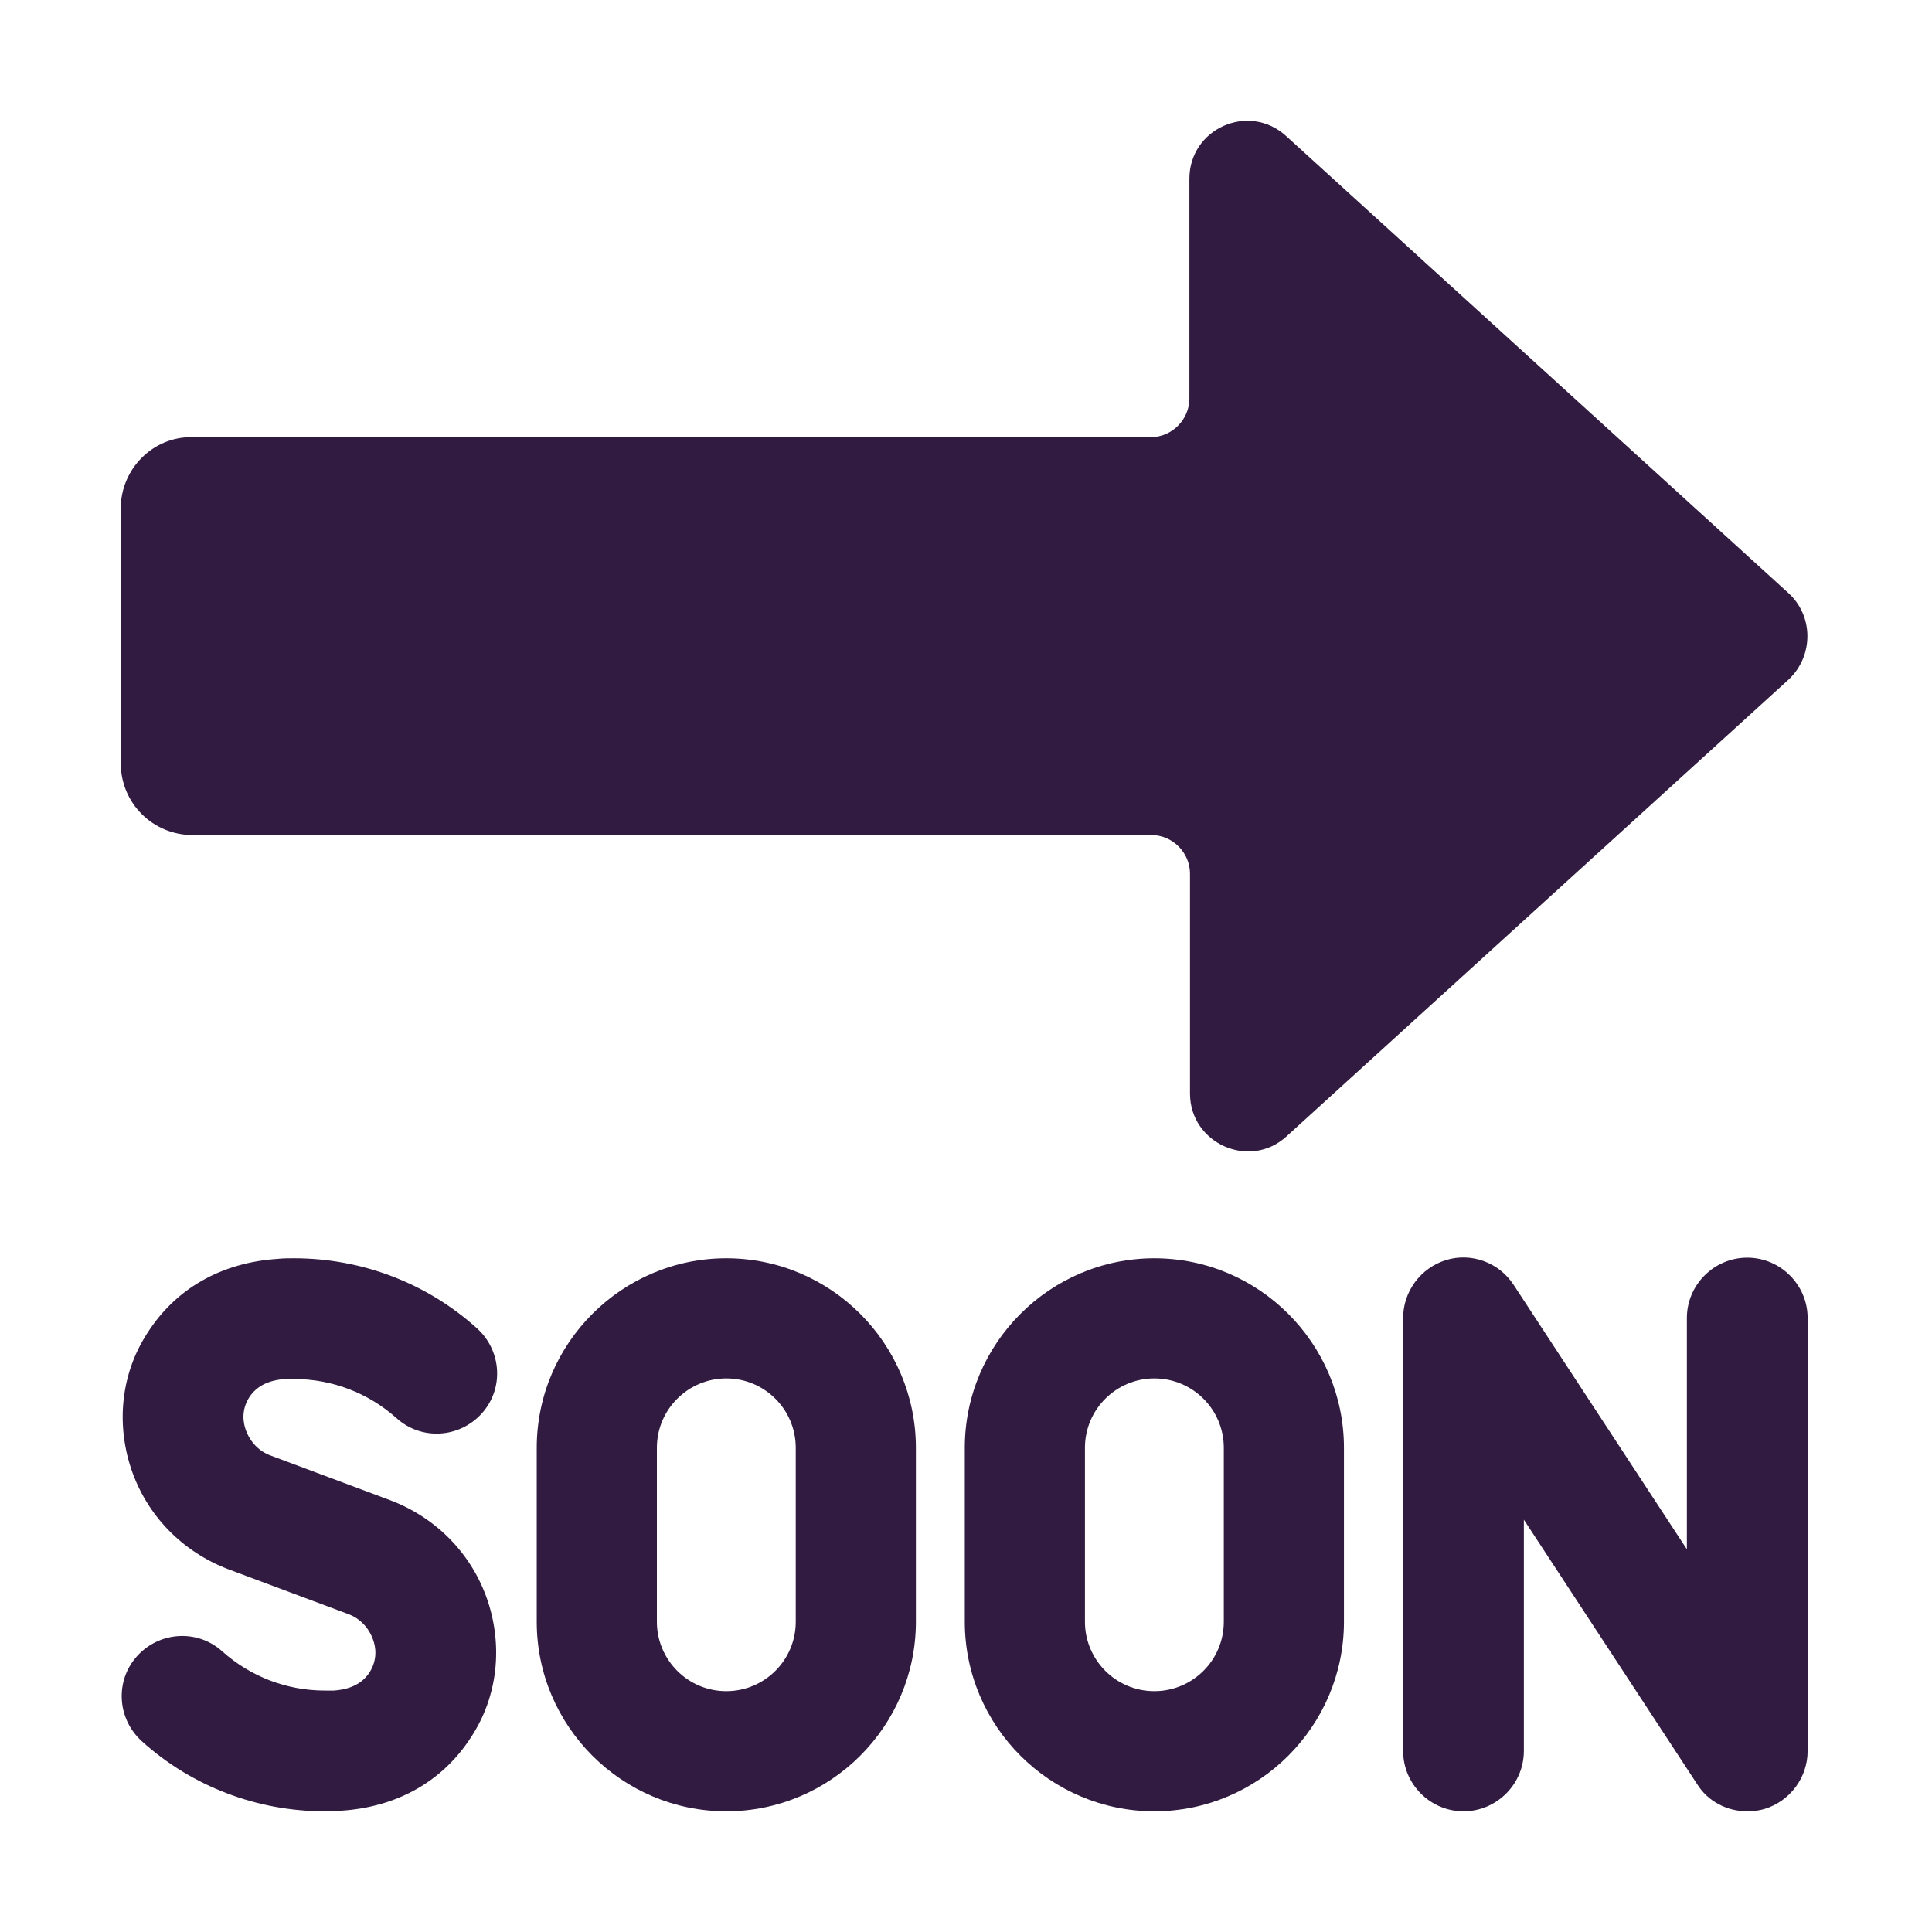
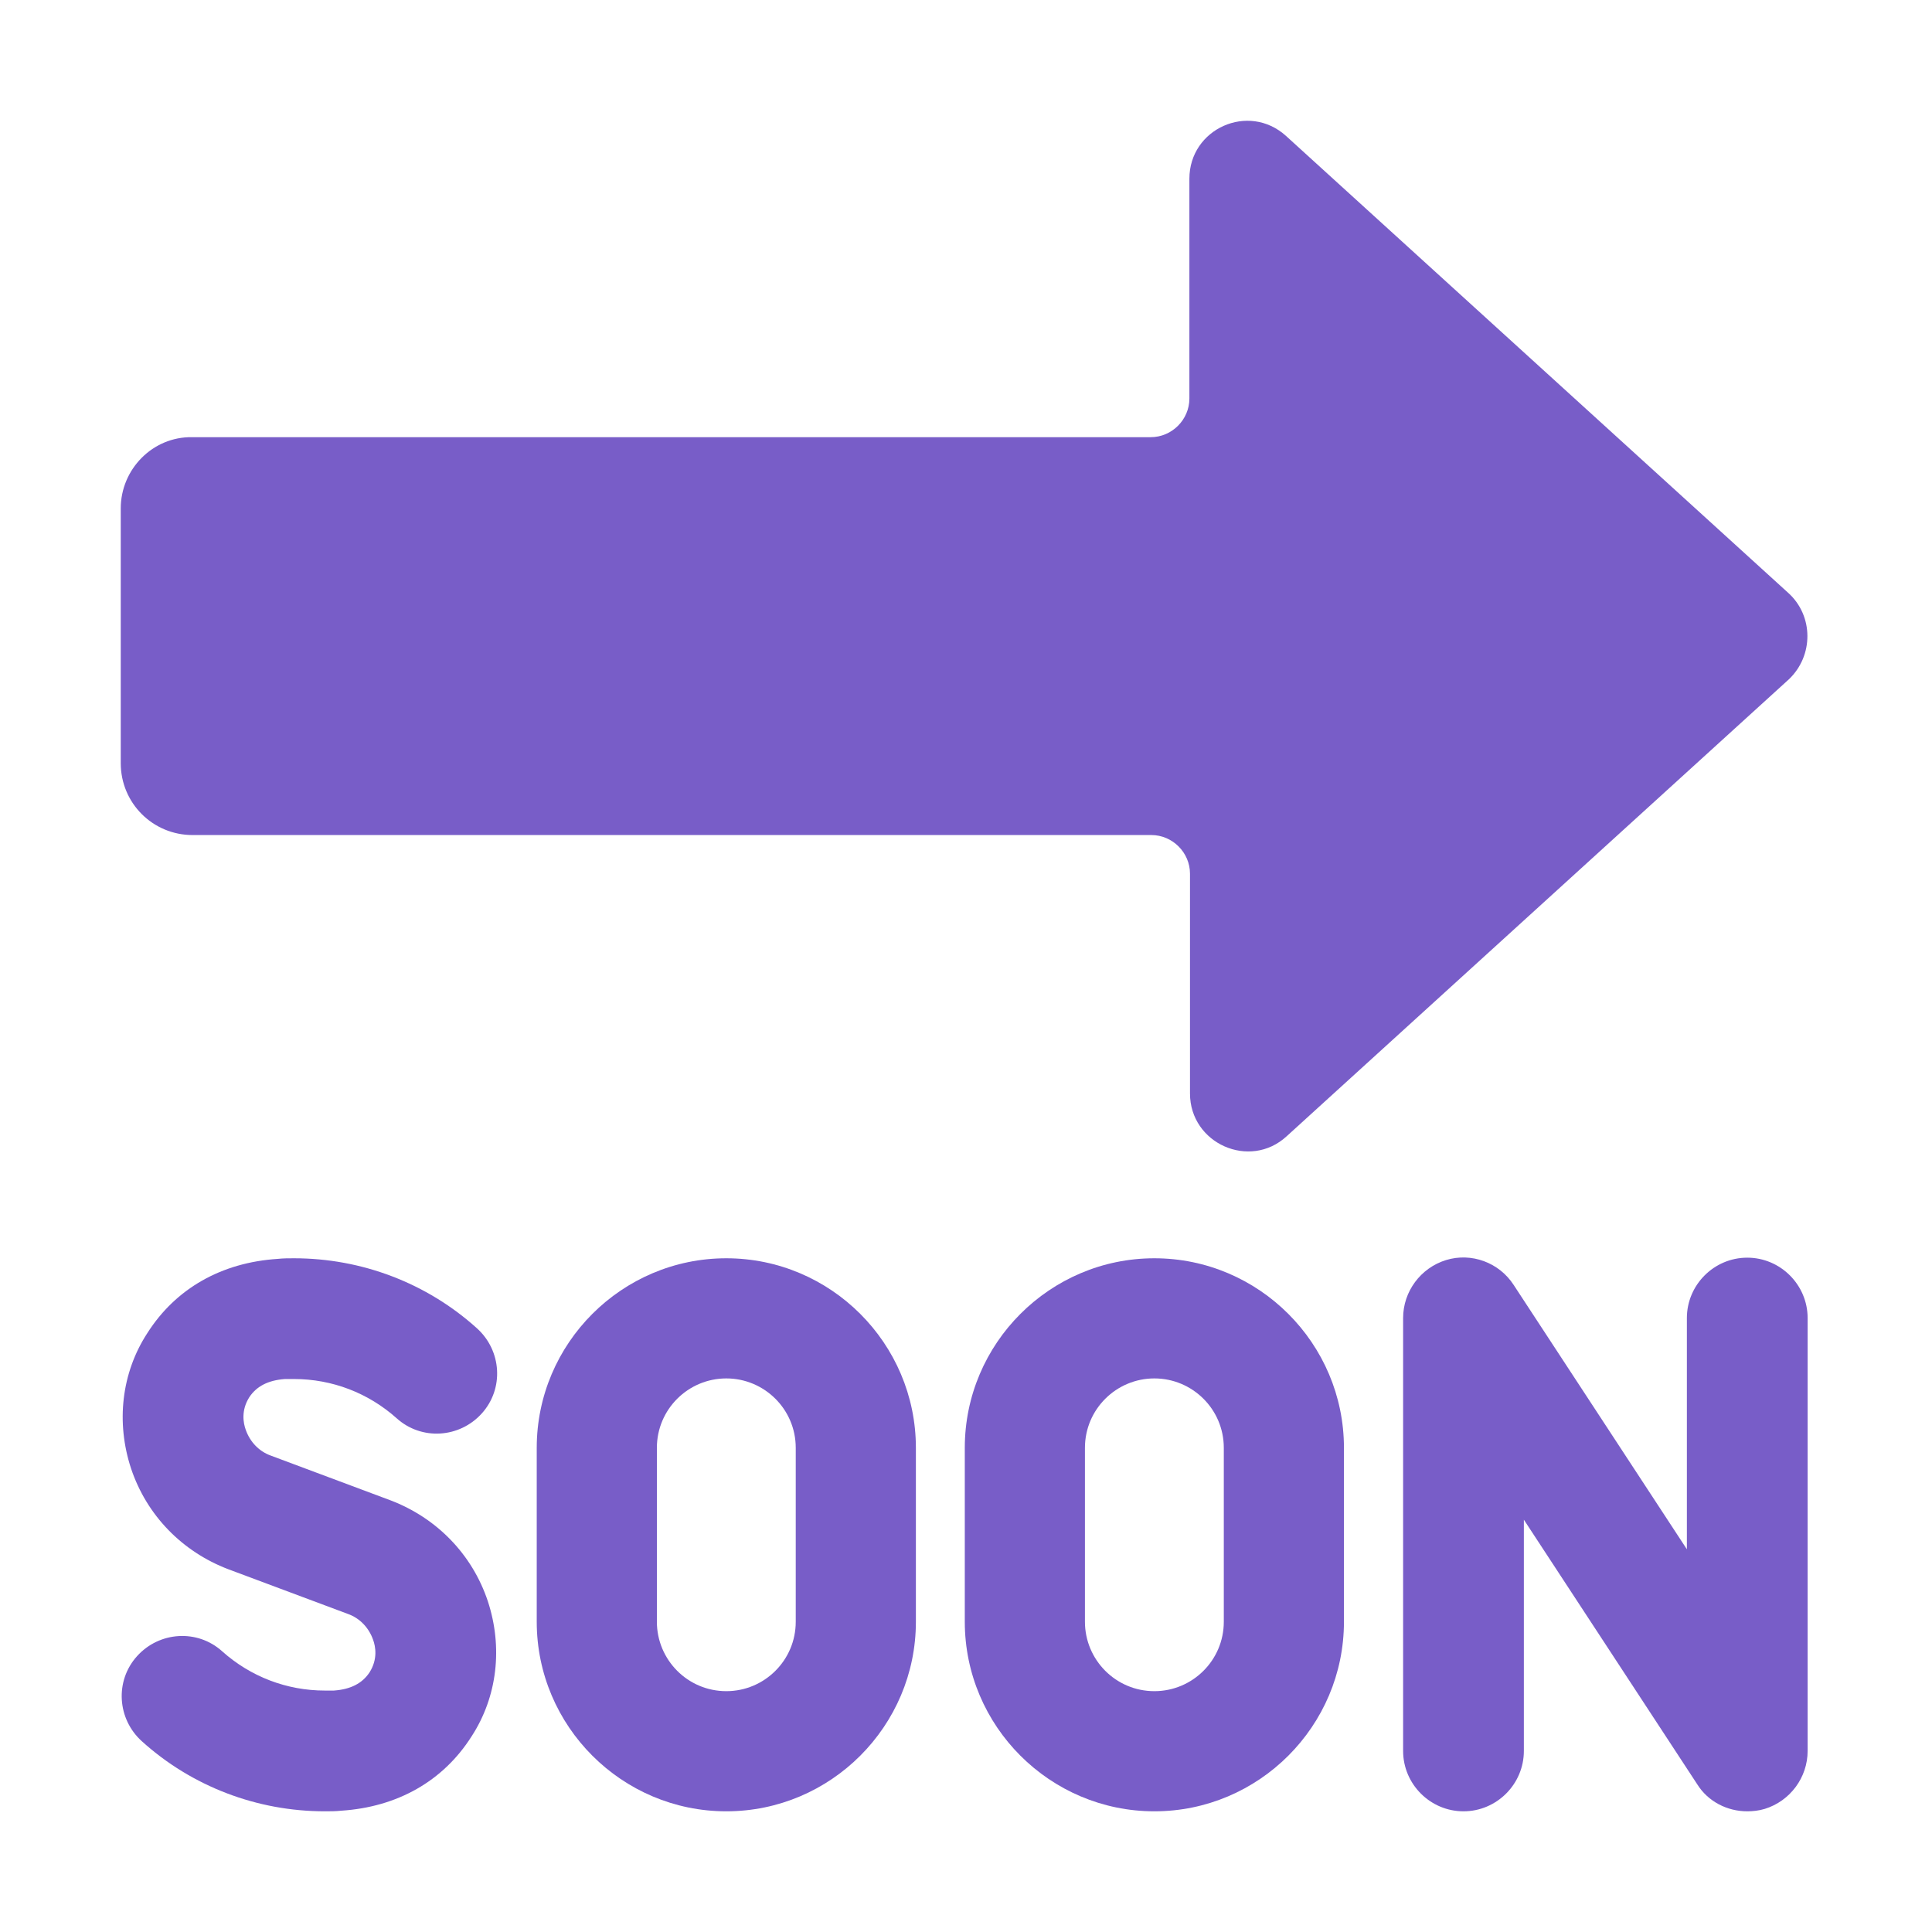
<svg xmlns="http://www.w3.org/2000/svg" width="32" height="32" viewBox="0 0 32 32" fill="none">
-   <path d="M29.62 9.821L21.3 2.251C20.68 1.691 19.7 2.131 19.7 2.961V6.601C19.7 6.951 19.41 7.241 19.06 7.241H3.18C2.53 7.231 2 7.771 2 8.421V12.641C2 13.301 2.53 13.831 3.19 13.831H19.07C19.42 13.831 19.71 14.121 19.71 14.471V18.111C19.71 18.941 20.7 19.381 21.31 18.821L29.63 11.251C30.04 10.861 30.04 10.201 29.62 9.821Z" fill="#321B41" />
-   <path d="M12.03 30.001C10.3 30.001 8.89 28.591 8.89 26.861V23.981C8.89 22.251 10.3 20.841 12.03 20.841C13.76 20.841 15.17 22.251 15.17 23.981V26.861C15.17 28.591 13.76 30.001 12.03 30.001ZM12.03 22.831C11.4 22.831 10.88 23.341 10.88 23.981V26.861C10.88 27.491 11.39 28.011 12.03 28.011C12.66 28.011 13.18 27.501 13.18 26.861V23.981C13.18 23.341 12.66 22.831 12.03 22.831Z" fill="#321B41" />
-   <path d="M15.98 26.861C15.98 28.591 17.39 30.001 19.12 30.001C20.85 30.001 22.26 28.591 22.26 26.861V23.981C22.26 22.251 20.85 20.841 19.12 20.841C17.39 20.841 15.98 22.251 15.98 23.981V26.861ZM17.97 23.981C17.97 23.341 18.49 22.831 19.12 22.831C19.75 22.831 20.27 23.341 20.27 23.981V26.861C20.27 27.501 19.75 28.011 19.12 28.011C18.48 28.011 17.97 27.491 17.97 26.861V23.981Z" fill="#321B41" />
-   <path d="M5.38 30.001C4.26 30.001 3.18 29.591 2.35 28.841C1.94 28.471 1.9 27.841 2.27 27.431C2.64 27.021 3.27 26.981 3.68 27.351C4.15 27.771 4.75 28.001 5.38 28.001H5.53C5.81 27.981 6 27.881 6.12 27.701C6.26 27.481 6.22 27.271 6.18 27.161C6.11 26.961 5.96 26.801 5.76 26.731L3.78 25.991C3.02 25.701 2.43 25.101 2.17 24.321C1.92 23.561 2.01 22.741 2.44 22.081C2.91 21.341 3.67 20.911 4.6 20.851C4.69 20.841 4.78 20.841 4.87 20.841C5.99 20.841 7.07 21.251 7.9 22.001C8.31 22.371 8.35 23.001 7.98 23.411C7.61 23.821 6.98 23.861 6.57 23.491C6.1 23.071 5.5 22.841 4.87 22.841H4.72C4.44 22.861 4.25 22.961 4.13 23.141C3.99 23.361 4.03 23.571 4.07 23.681C4.14 23.881 4.29 24.041 4.49 24.111L6.47 24.851C7.23 25.141 7.82 25.741 8.08 26.521C8.33 27.281 8.24 28.101 7.81 28.761C7.34 29.501 6.58 29.931 5.65 29.991C5.56 30.001 5.47 30.001 5.38 30.001Z" fill="#321B41" />
-   <path d="M28.11 29.551C28.29 29.841 28.61 30.001 28.94 30.001C29.03 30.001 29.13 29.991 29.23 29.961C29.65 29.831 29.94 29.441 29.94 29.001V21.831C29.94 21.281 29.49 20.831 28.94 20.831C28.39 20.831 27.94 21.281 27.94 21.831V25.661L25.07 21.281C24.83 20.911 24.37 20.741 23.95 20.871C23.53 21.001 23.24 21.391 23.24 21.831V29.001C23.24 29.551 23.69 30.001 24.24 30.001C24.79 30.001 25.24 29.551 25.24 29.001V25.171L28.11 29.551Z" fill="#321B41" />
+   <path d="M29.62 9.821L21.3 2.251C20.68 1.691 19.7 2.131 19.7 2.961V6.601C19.7 6.951 19.41 7.241 19.06 7.241H3.18C2.53 7.231 2 7.771 2 8.421V12.641C2 13.301 2.53 13.831 3.19 13.831H19.07C19.42 13.831 19.71 14.121 19.71 14.471V18.111C19.71 18.941 20.7 19.381 21.31 18.821L29.63 11.251C30.04 10.861 30.04 10.201 29.62 9.821Z" fill="#785DC8" />
+   <path d="M12.03 30.001C10.3 30.001 8.89 28.591 8.89 26.861V23.981C8.89 22.251 10.3 20.841 12.03 20.841C13.76 20.841 15.17 22.251 15.17 23.981V26.861C15.17 28.591 13.76 30.001 12.03 30.001ZM12.03 22.831C11.4 22.831 10.88 23.341 10.88 23.981V26.861C10.88 27.491 11.39 28.011 12.03 28.011C12.66 28.011 13.18 27.501 13.18 26.861V23.981C13.18 23.341 12.66 22.831 12.03 22.831Z" fill="#785DC8" />
+   <path d="M15.98 26.861C15.98 28.591 17.39 30.001 19.12 30.001C20.85 30.001 22.26 28.591 22.26 26.861V23.981C22.26 22.251 20.85 20.841 19.12 20.841C17.39 20.841 15.98 22.251 15.98 23.981V26.861ZM17.97 23.981C17.97 23.341 18.49 22.831 19.12 22.831C19.75 22.831 20.27 23.341 20.27 23.981V26.861C20.27 27.501 19.75 28.011 19.12 28.011C18.48 28.011 17.97 27.491 17.97 26.861V23.981Z" fill="#785DC8" />
+   <path d="M5.38 30.001C4.26 30.001 3.18 29.591 2.35 28.841C1.94 28.471 1.9 27.841 2.27 27.431C2.64 27.021 3.27 26.981 3.68 27.351C4.15 27.771 4.75 28.001 5.38 28.001H5.53C5.81 27.981 6 27.881 6.12 27.701C6.26 27.481 6.22 27.271 6.18 27.161C6.11 26.961 5.96 26.801 5.76 26.731L3.78 25.991C3.02 25.701 2.43 25.101 2.17 24.321C1.92 23.561 2.01 22.741 2.44 22.081C2.91 21.341 3.67 20.911 4.6 20.851C4.69 20.841 4.78 20.841 4.87 20.841C5.99 20.841 7.07 21.251 7.9 22.001C8.31 22.371 8.35 23.001 7.98 23.411C7.61 23.821 6.98 23.861 6.57 23.491C6.1 23.071 5.5 22.841 4.87 22.841H4.72C4.44 22.861 4.25 22.961 4.13 23.141C3.99 23.361 4.03 23.571 4.07 23.681C4.14 23.881 4.29 24.041 4.49 24.111L6.47 24.851C7.23 25.141 7.82 25.741 8.08 26.521C8.33 27.281 8.24 28.101 7.81 28.761C7.34 29.501 6.58 29.931 5.65 29.991C5.56 30.001 5.47 30.001 5.38 30.001Z" fill="#785DC8" />
+   <path d="M28.11 29.551C28.29 29.841 28.61 30.001 28.94 30.001C29.03 30.001 29.13 29.991 29.23 29.961C29.65 29.831 29.94 29.441 29.94 29.001V21.831C29.94 21.281 29.49 20.831 28.94 20.831C28.39 20.831 27.94 21.281 27.94 21.831V25.661L25.07 21.281C24.83 20.911 24.37 20.741 23.95 20.871C23.53 21.001 23.24 21.391 23.24 21.831V29.001C23.24 29.551 23.69 30.001 24.24 30.001C24.79 30.001 25.24 29.551 25.24 29.001V25.171L28.11 29.551Z" fill="#785DC8" />
</svg>
